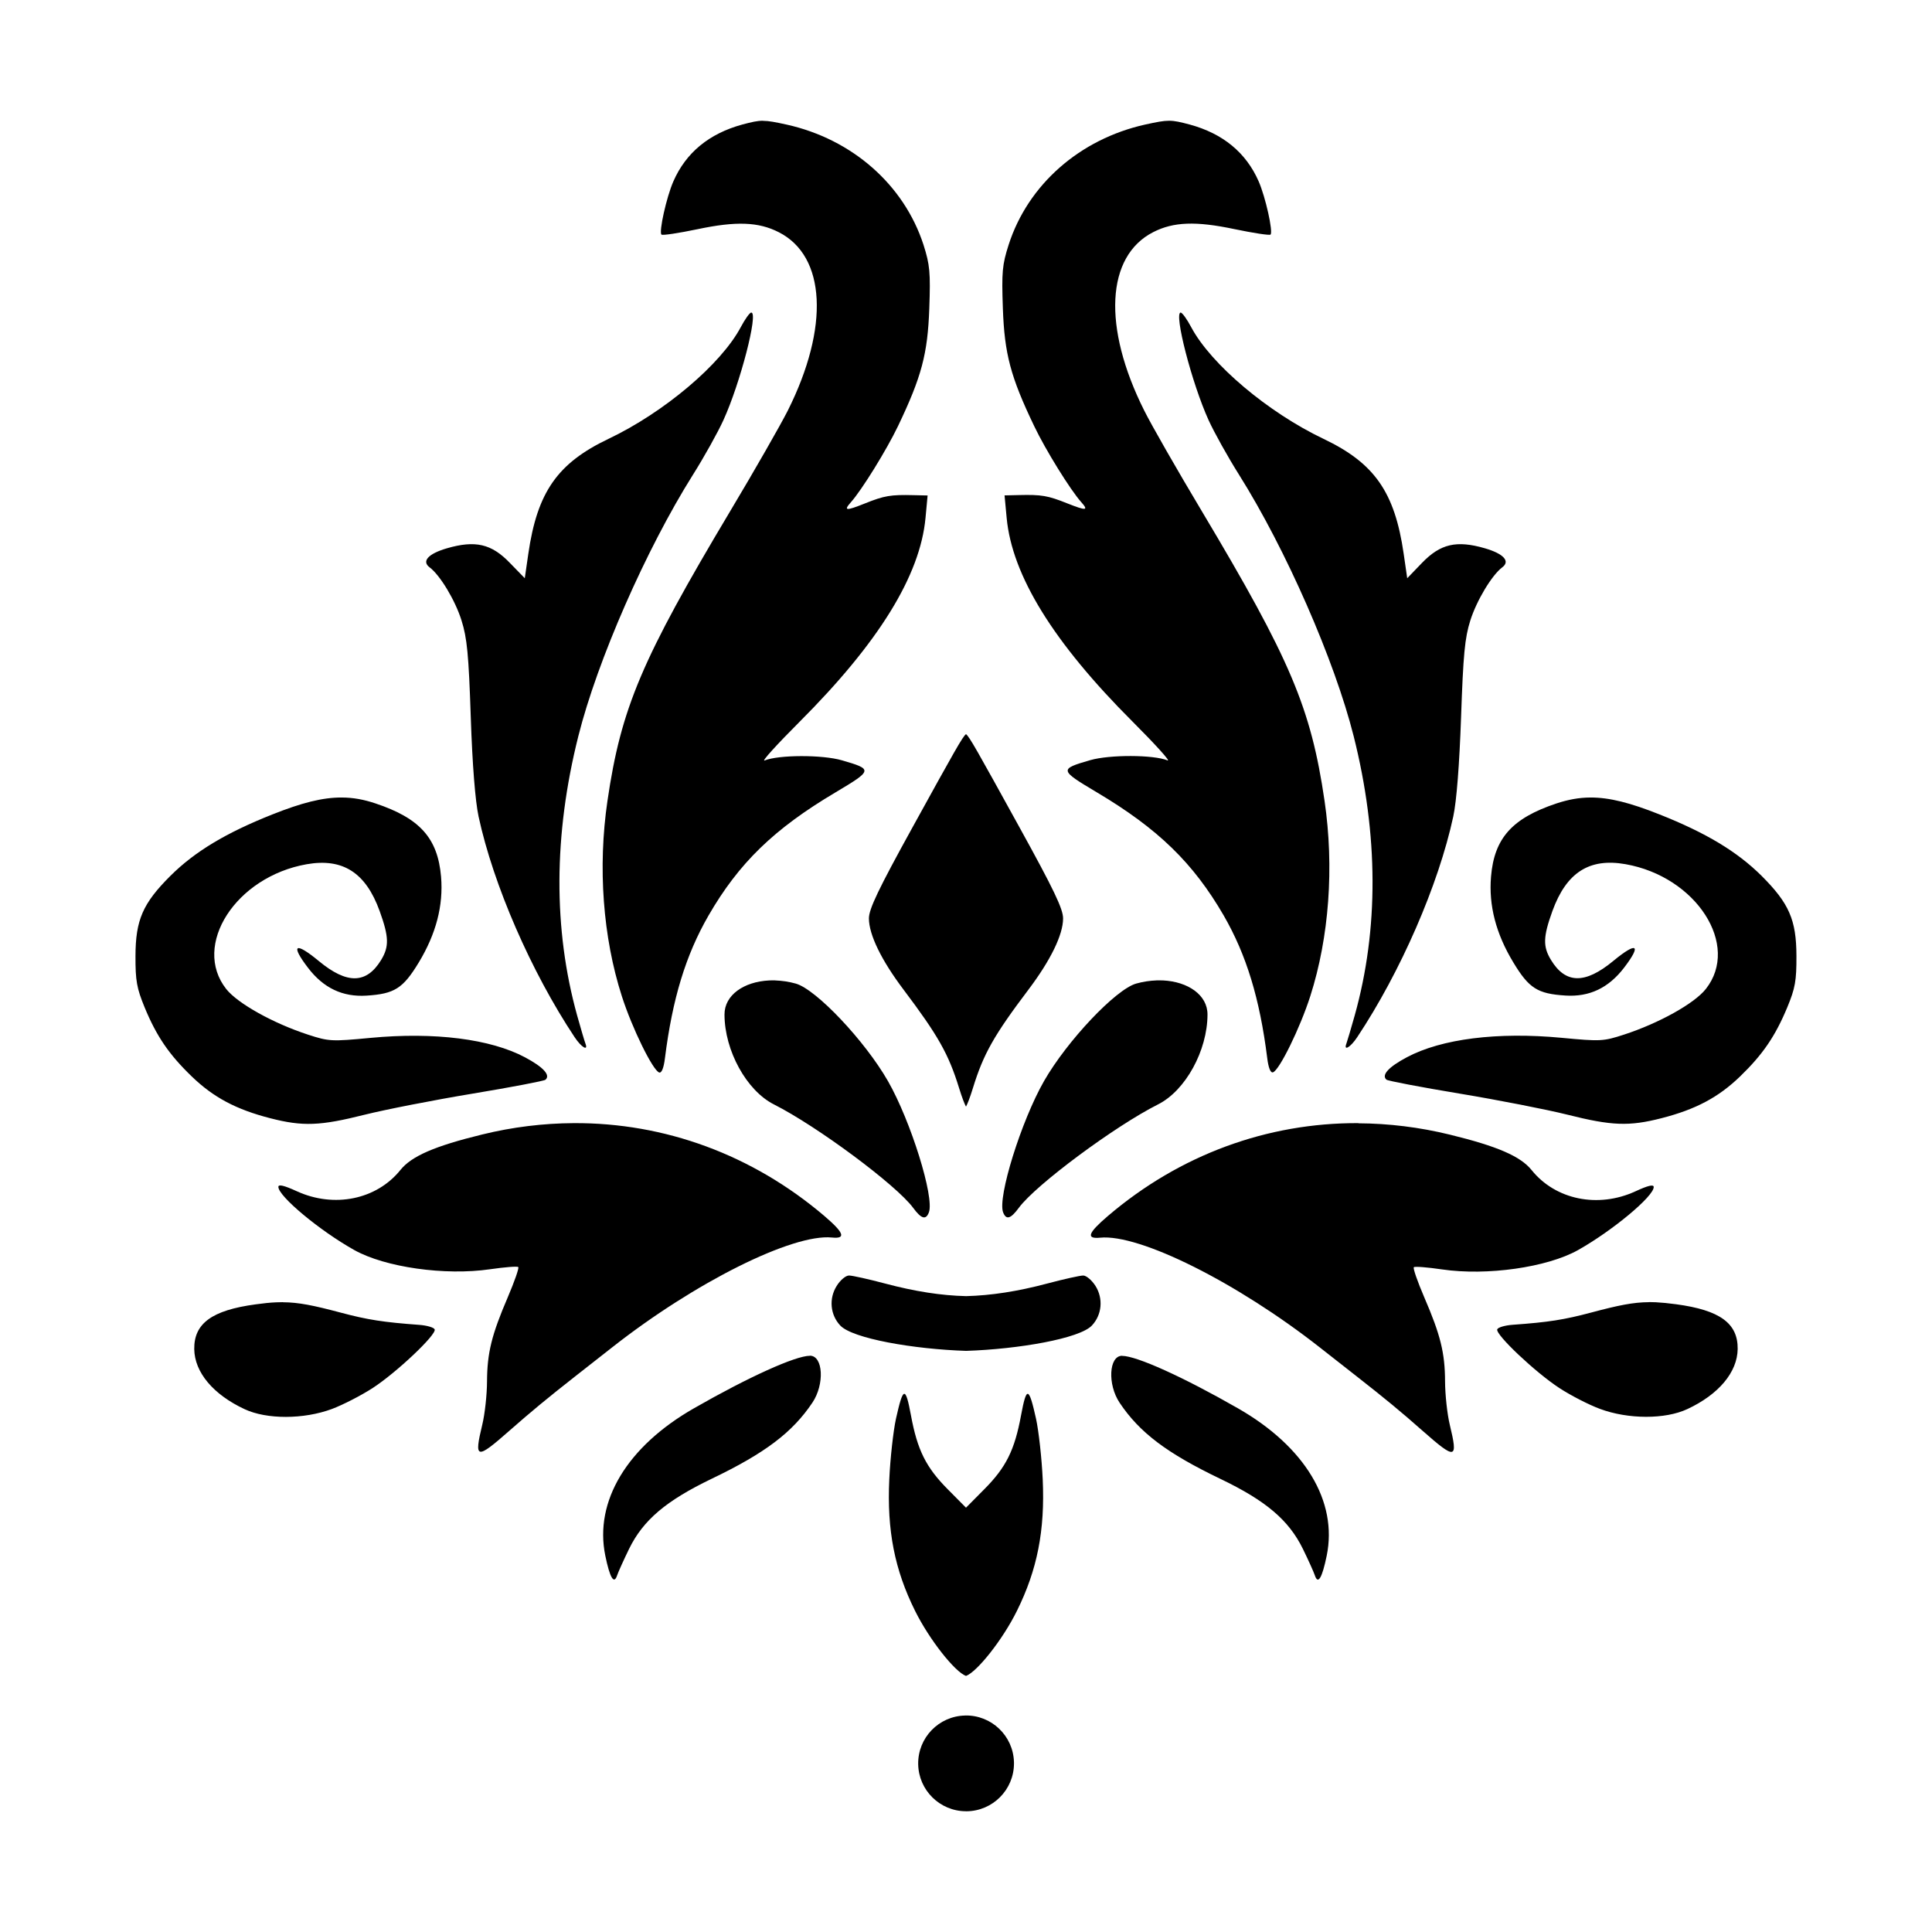
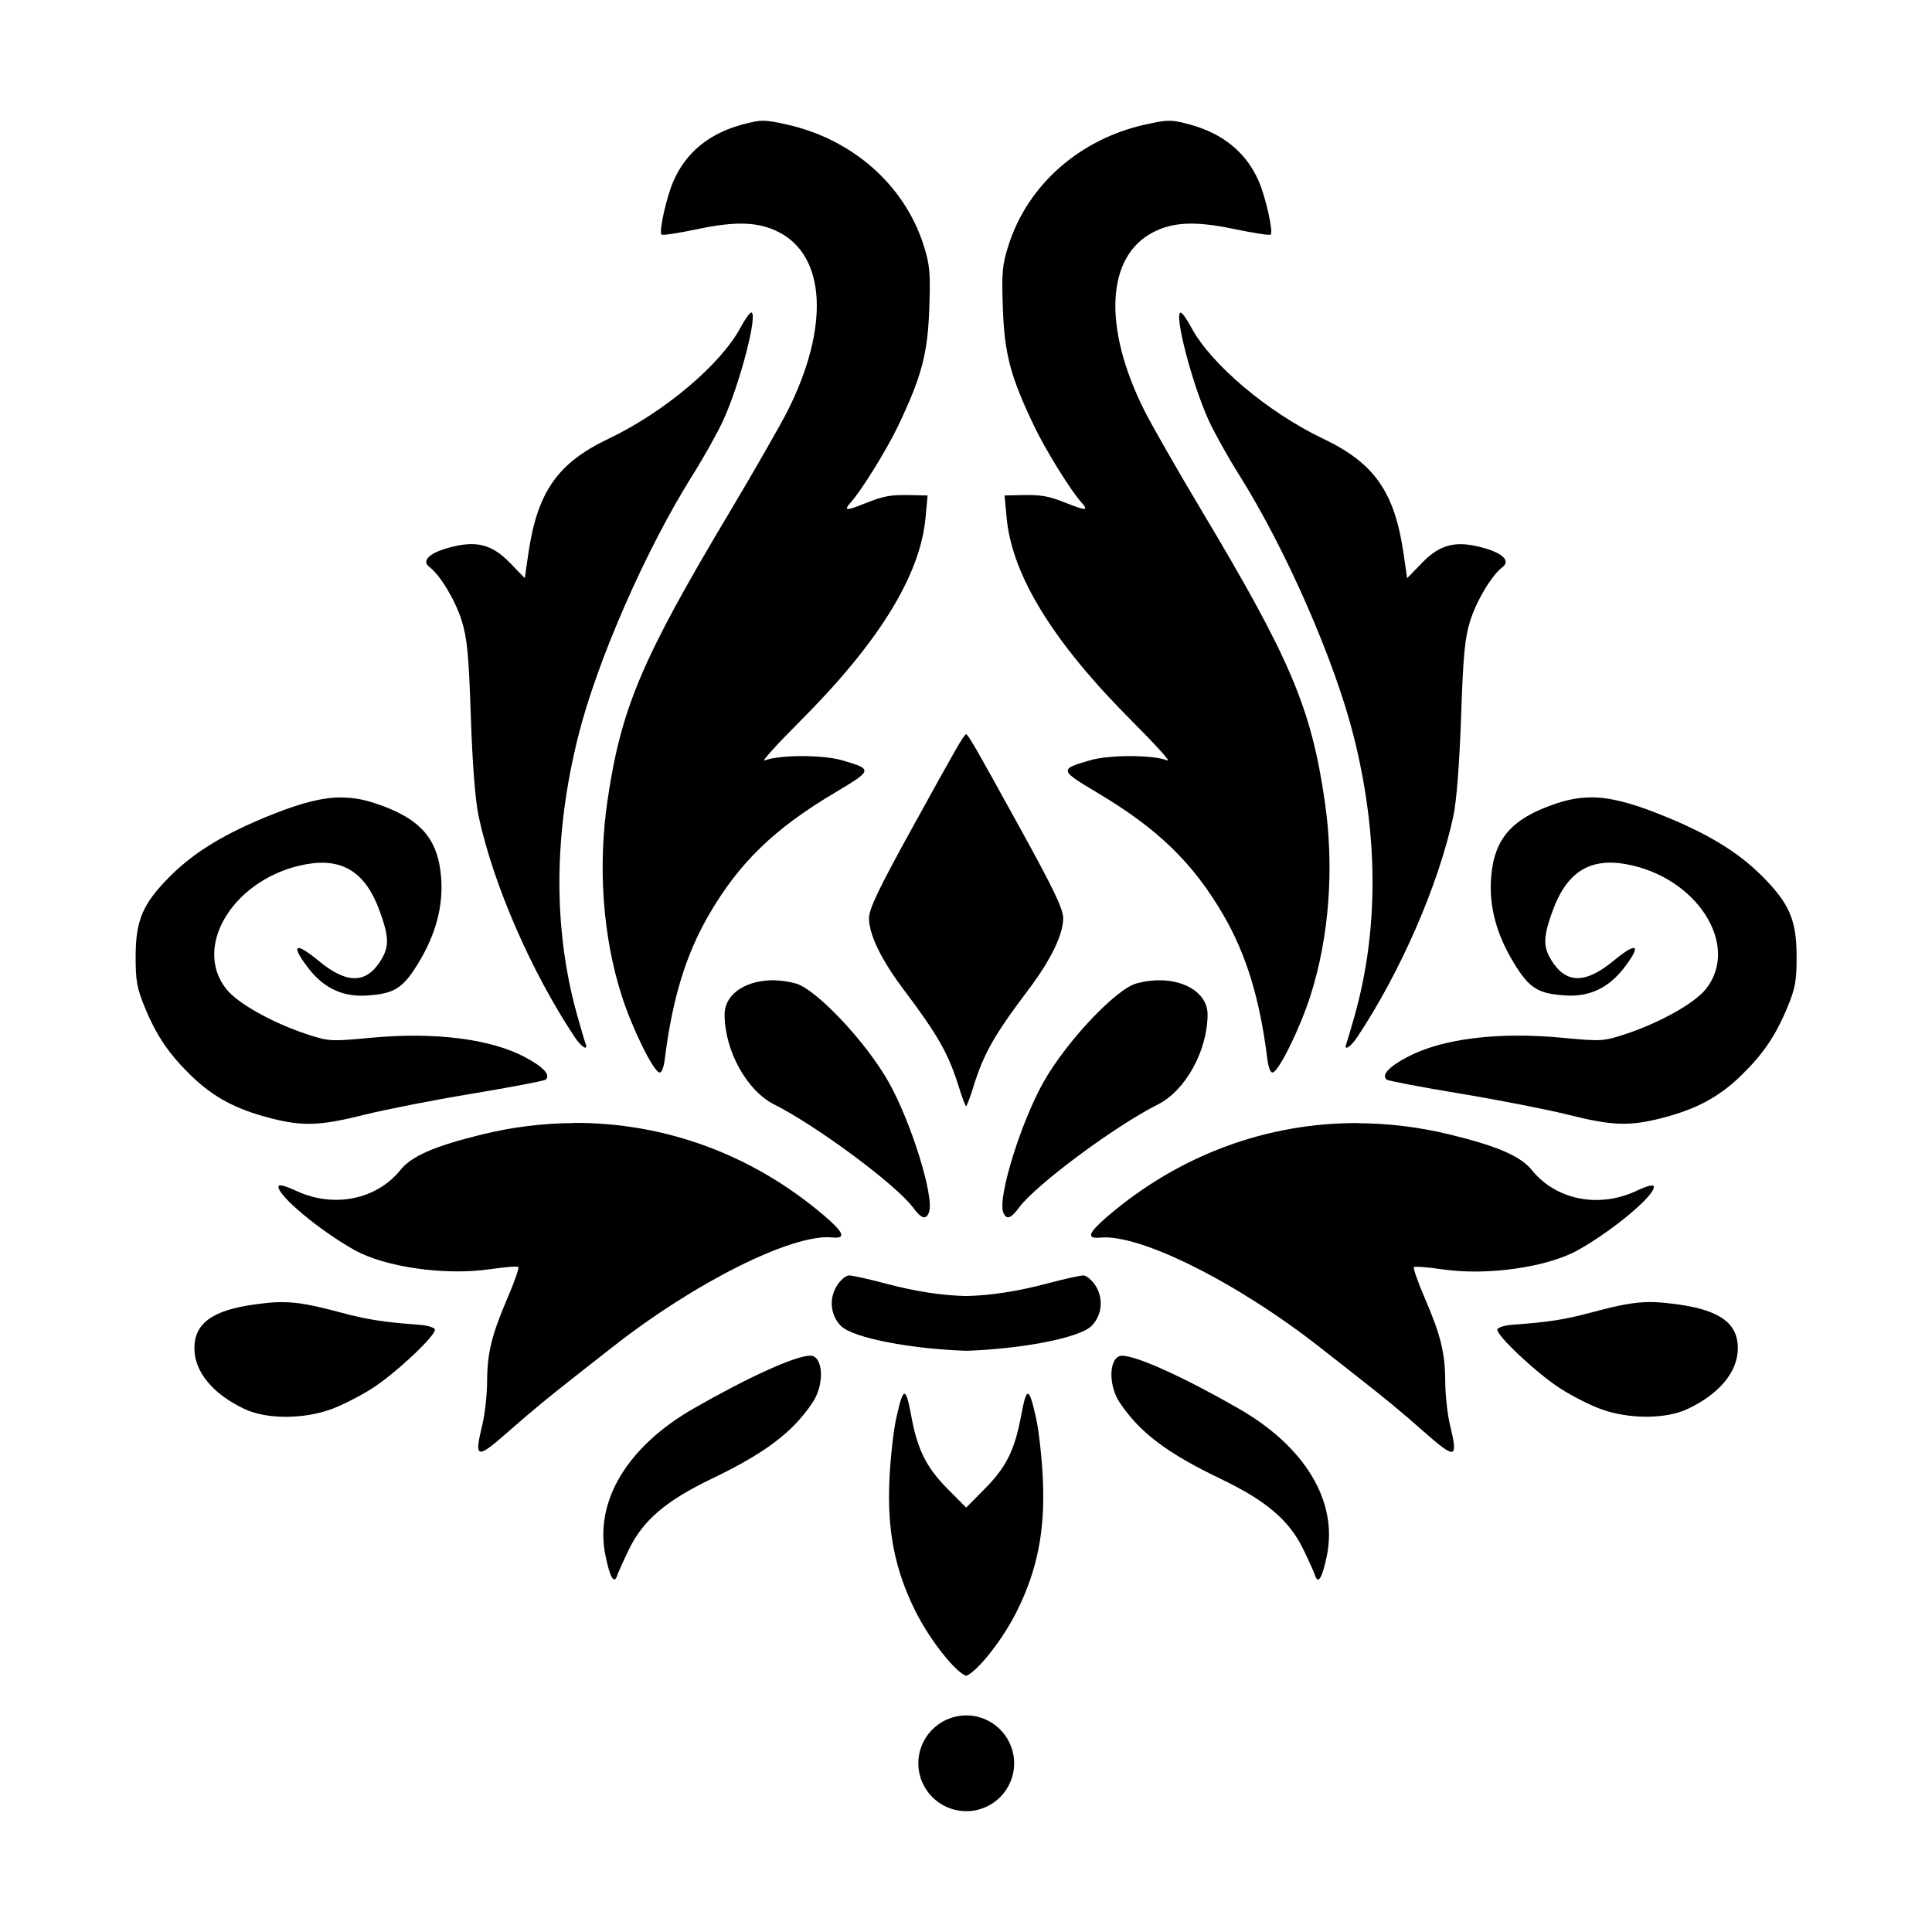
- <svg xmlns="http://www.w3.org/2000/svg" version="1.1" id="svg1" width="24" height="24" viewBox="0 0 24 24" xml:space="preserve">
-   <defs id="defs1" />
+ <svg xmlns="http://www.w3.org/2000/svg" id="svg1" width="24" height="24" version="1.1" viewBox="0 0 24 24" xml:space="preserve">
  <g id="g1">
-     <path id="path58" style="stroke-width:1" d="m 9.478,1.5 c -0.073,-2.1e-5 -0.14,0.016 -0.257,0.047 C 8.808,1.66 8.52,1.897 8.364,2.255 8.279,2.45 8.183,2.881 8.217,2.914 8.229,2.927 8.431,2.896 8.666,2.847 9.145,2.746 9.423,2.756 9.675,2.885 10.26,3.183 10.305,4.064 9.787,5.099 9.699,5.274 9.377,5.838 9.07,6.351 7.971,8.191 7.715,8.795 7.546,9.949 7.425,10.773 7.489,11.642 7.725,12.376 c 0.128,0.399 0.385,0.922 0.464,0.947 0.03,0.009 0.056,-0.056 0.071,-0.177 0.093,-0.74 0.259,-1.283 0.541,-1.772 0.377,-0.653 0.814,-1.077 1.575,-1.529 0.467,-0.278 0.469,-0.288 0.083,-0.4 C 10.216,9.374 9.672,9.376 9.498,9.447 9.454,9.465 9.65,9.249 9.933,8.966 10.915,7.984 11.43,7.151 11.497,6.434 l 0.026,-0.279 -0.175,-0.004 c -0.284,-0.007 -0.362,0.006 -0.604,0.103 -0.237,0.095 -0.269,0.092 -0.173,-0.016 0.136,-0.153 0.442,-0.648 0.584,-0.944 0.293,-0.613 0.369,-0.897 0.389,-1.462 0.016,-0.45 0.007,-0.542 -0.072,-0.791 C 11.23,2.296 10.587,1.729 9.773,1.548 9.631,1.517 9.551,1.501 9.478,1.501 Z m 5.044,0 c -0.073,1.05e-5 -0.153,0.016 -0.295,0.047 -0.814,0.181 -1.457,0.747 -1.697,1.493 -0.08,0.249 -0.088,0.34 -0.072,0.791 0.02,0.565 0.095,0.849 0.389,1.462 0.141,0.296 0.448,0.791 0.584,0.944 0.096,0.107 0.064,0.11 -0.173,0.016 -0.242,-0.097 -0.32,-0.11 -0.604,-0.103 l -0.175,0.004 0.026,0.279 c 0.067,0.716 0.581,1.549 1.564,2.531 0.283,0.283 0.479,0.5 0.435,0.482 -0.174,-0.071 -0.719,-0.073 -0.961,-0.003 -0.387,0.112 -0.384,0.122 0.083,0.4 0.76,0.452 1.197,0.877 1.575,1.529 0.282,0.489 0.448,1.032 0.541,1.772 0.015,0.121 0.041,0.186 0.071,0.177 0.079,-0.025 0.336,-0.548 0.464,-0.947 C 16.511,11.642 16.575,10.773 16.454,9.948 16.285,8.795 16.029,8.191 14.93,6.351 14.623,5.838 14.3,5.274 14.213,5.098 13.695,4.064 13.74,3.183 14.325,2.884 c 0.252,-0.129 0.53,-0.139 1.009,-0.038 0.235,0.049 0.436,0.08 0.449,0.068 0.034,-0.034 -0.062,-0.465 -0.147,-0.66 C 15.48,1.897 15.192,1.659 14.779,1.547 14.662,1.516 14.595,1.5 14.522,1.5 Z m -5.189,2.382 c -0.019,0 -0.078,0.082 -0.131,0.182 C 8.957,4.525 8.25,5.123 7.558,5.452 6.925,5.754 6.674,6.113 6.563,6.879 L 6.519,7.183 6.333,6.992 C 6.105,6.755 5.904,6.709 5.552,6.811 5.319,6.879 5.235,6.972 5.337,7.048 c 0.129,0.096 0.318,0.409 0.396,0.659 0.069,0.218 0.089,0.422 0.115,1.2 0.02,0.598 0.056,1.045 0.097,1.236 0.183,0.849 0.654,1.93 1.193,2.741 0.085,0.128 0.173,0.179 0.134,0.078 -0.011,-0.028 -0.057,-0.185 -0.103,-0.349 C 6.872,11.542 6.876,10.372 7.184,9.146 7.42,8.204 8.027,6.821 8.609,5.896 8.747,5.677 8.917,5.372 8.987,5.218 9.195,4.763 9.423,3.883 9.333,3.883 Z m 5.335,0 c -0.09,0 0.138,0.881 0.345,1.336 0.07,0.154 0.24,0.459 0.378,0.678 0.582,0.925 1.188,2.308 1.425,3.25 0.308,1.226 0.312,2.396 0.013,3.467 -0.046,0.163 -0.092,0.32 -0.103,0.349 -0.039,0.101 0.05,0.049 0.134,-0.078 0.539,-0.811 1.01,-1.892 1.193,-2.741 0.041,-0.191 0.076,-0.638 0.097,-1.236 0.027,-0.777 0.046,-0.982 0.115,-1.2 0.079,-0.249 0.268,-0.563 0.396,-0.659 0.103,-0.076 0.018,-0.169 -0.215,-0.237 -0.352,-0.102 -0.552,-0.056 -0.781,0.181 L 17.481,7.183 17.437,6.879 C 17.326,6.113 17.075,5.754 16.442,5.452 15.751,5.123 15.043,4.525 14.798,4.065 14.745,3.965 14.686,3.883 14.667,3.883 Z M 12,9.12 c -0.042,0.031 -0.135,0.197 -0.662,1.153 -0.428,0.776 -0.544,1.019 -0.544,1.136 5.25e-4,0.202 0.154,0.518 0.429,0.883 0.431,0.572 0.56,0.8 0.691,1.224 0.036,0.117 0.069,0.201 0.086,0.231 0.017,-0.03 0.05,-0.114 0.086,-0.231 0.131,-0.424 0.259,-0.652 0.691,-1.224 0.275,-0.365 0.429,-0.681 0.429,-0.883 3.26e-4,-0.118 -0.116,-0.36 -0.544,-1.136 -0.527,-0.956 -0.62,-1.122 -0.662,-1.153 z M 4.243,9.907 c -0.237,-8.61e-4 -0.497,0.066 -0.859,0.21 -0.579,0.23 -0.964,0.462 -1.266,0.762 -0.344,0.343 -0.434,0.548 -0.435,0.998 -9.975e-4,0.307 0.016,0.399 0.114,0.638 0.148,0.358 0.302,0.584 0.585,0.857 0.269,0.26 0.551,0.41 0.975,0.519 0.405,0.104 0.619,0.096 1.175,-0.044 0.252,-0.063 0.853,-0.181 1.336,-0.261 0.482,-0.08 0.891,-0.158 0.908,-0.173 0.065,-0.057 -0.025,-0.156 -0.253,-0.278 C 6.094,12.906 5.397,12.818 4.602,12.893 4.119,12.939 4.085,12.937 3.827,12.853 3.392,12.711 2.954,12.466 2.811,12.287 2.381,11.743 2.929,10.891 3.809,10.736 c 0.449,-0.079 0.734,0.103 0.907,0.581 0.116,0.321 0.12,0.441 0.018,0.609 -0.182,0.298 -0.424,0.302 -0.774,0.012 -0.294,-0.243 -0.355,-0.205 -0.134,0.084 0.192,0.252 0.43,0.365 0.728,0.346 0.346,-0.022 0.452,-0.089 0.647,-0.41 0.216,-0.357 0.308,-0.708 0.278,-1.067 C 5.438,10.412 5.216,10.164 4.663,9.98 4.52,9.932 4.386,9.907 4.243,9.907 Z m 15.513,0 c -0.142,5.25e-4 -0.276,0.026 -0.419,0.073 -0.553,0.184 -0.775,0.432 -0.815,0.91 -0.03,0.358 0.061,0.709 0.278,1.067 0.194,0.321 0.3,0.388 0.647,0.41 0.297,0.019 0.535,-0.094 0.728,-0.346 0.221,-0.289 0.16,-0.327 -0.134,-0.084 -0.351,0.29 -0.593,0.286 -0.774,-0.012 -0.102,-0.167 -0.098,-0.288 0.018,-0.609 0.174,-0.478 0.458,-0.66 0.907,-0.581 0.881,0.155 1.429,1.007 0.998,1.551 -0.142,0.18 -0.58,0.424 -1.015,0.566 -0.258,0.084 -0.292,0.086 -0.776,0.04 -0.795,-0.075 -1.492,0.012 -1.923,0.242 -0.228,0.121 -0.318,0.221 -0.253,0.278 0.017,0.015 0.426,0.093 0.908,0.173 0.482,0.08 1.084,0.198 1.336,0.261 0.556,0.14 0.77,0.148 1.175,0.044 0.424,-0.109 0.706,-0.259 0.975,-0.519 0.282,-0.273 0.436,-0.499 0.585,-0.857 0.099,-0.239 0.115,-0.331 0.114,-0.638 -0.001,-0.449 -0.091,-0.655 -0.435,-0.998 C 21.579,10.579 21.195,10.347 20.615,10.117 20.253,9.973 19.994,9.906 19.757,9.907 Z M 9.635,12.179 c -0.027,-9.24e-4 -0.054,-7.67e-4 -0.08,4.62e-4 -0.313,0.015 -0.556,0.181 -0.555,0.424 0.001,0.449 0.275,0.945 0.614,1.116 0.537,0.271 1.52,1.001 1.729,1.284 0.102,0.139 0.159,0.155 0.196,0.057 0.071,-0.186 -0.225,-1.135 -0.508,-1.63 -0.286,-0.5 -0.893,-1.142 -1.146,-1.212 -0.085,-0.024 -0.17,-0.036 -0.251,-0.039 z m 4.731,0 c -0.081,0.003 -0.165,0.015 -0.251,0.039 -0.253,0.07 -0.86,0.712 -1.146,1.212 -0.283,0.495 -0.579,1.445 -0.508,1.63 0.038,0.098 0.094,0.082 0.196,-0.057 0.209,-0.284 1.192,-1.014 1.729,-1.284 0.34,-0.171 0.613,-0.667 0.614,-1.116 7.67e-4,-0.243 -0.242,-0.409 -0.555,-0.424 -0.026,-10e-4 -0.053,-10e-4 -0.08,-4.62e-4 z m -7.239,1.773 c -0.377,0.002 -0.758,0.048 -1.137,0.141 -0.59,0.144 -0.878,0.269 -1.016,0.441 -0.296,0.368 -0.824,0.476 -1.287,0.264 -0.16,-0.073 -0.229,-0.089 -0.229,-0.054 0,0.116 0.512,0.543 0.942,0.784 0.383,0.215 1.13,0.321 1.688,0.239 0.181,-0.026 0.339,-0.039 0.35,-0.027 0.012,0.012 -0.047,0.179 -0.129,0.372 -0.202,0.47 -0.257,0.693 -0.259,1.048 -6.09e-4,0.164 -0.027,0.407 -0.059,0.538 -0.104,0.431 -0.075,0.438 0.338,0.074 0.271,-0.238 0.468,-0.401 0.817,-0.675 0.066,-0.051 0.272,-0.213 0.459,-0.36 1.028,-0.808 2.24,-1.413 2.73,-1.364 0.178,0.018 0.151,-0.058 -0.096,-0.269 C 9.344,14.343 8.256,13.946 7.126,13.952 Z m 9.747,0 c -1.13,-0.005 -2.218,0.391 -3.112,1.154 -0.247,0.211 -0.274,0.286 -0.096,0.269 0.49,-0.049 1.702,0.557 2.73,1.364 0.186,0.146 0.393,0.308 0.459,0.36 0.35,0.274 0.547,0.436 0.817,0.675 0.413,0.364 0.442,0.357 0.338,-0.074 -0.032,-0.132 -0.058,-0.374 -0.059,-0.538 -10e-4,-0.355 -0.056,-0.578 -0.259,-1.048 -0.083,-0.193 -0.141,-0.36 -0.129,-0.372 0.012,-0.012 0.169,3.15e-4 0.35,0.027 0.558,0.082 1.305,-0.025 1.688,-0.239 0.429,-0.241 0.942,-0.668 0.942,-0.784 0,-0.036 -0.069,-0.02 -0.229,0.054 -0.463,0.212 -0.991,0.104 -1.287,-0.264 -0.138,-0.172 -0.426,-0.297 -1.016,-0.441 -0.38,-0.093 -0.761,-0.139 -1.137,-0.141 z m -6.328,1.893 c -0.04,0 -0.109,0.058 -0.153,0.13 -0.098,0.157 -0.08,0.358 0.045,0.491 0.152,0.162 0.912,0.294 1.563,0.315 0.651,-0.021 1.411,-0.153 1.563,-0.315 0.125,-0.133 0.143,-0.334 0.045,-0.491 -0.045,-0.071 -0.114,-0.13 -0.153,-0.13 -0.04,0 -0.242,0.045 -0.449,0.1 -0.369,0.098 -0.696,0.148 -1.005,0.156 -0.309,-0.007 -0.636,-0.058 -1.005,-0.156 -0.207,-0.055 -0.409,-0.1 -0.449,-0.1 z m -7.031,0.331 c -0.028,-1.15e-4 -0.056,5.36e-4 -0.085,0.002 -0.077,0.003 -0.158,0.012 -0.253,0.025 -0.544,0.073 -0.768,0.237 -0.764,0.556 0.004,0.288 0.235,0.564 0.625,0.746 0.275,0.129 0.735,0.128 1.085,-0.002 0.136,-0.051 0.364,-0.168 0.506,-0.26 0.297,-0.193 0.793,-0.662 0.771,-0.728 -0.008,-0.024 -0.095,-0.05 -0.192,-0.057 -0.447,-0.033 -0.641,-0.063 -0.975,-0.152 -0.338,-0.09 -0.524,-0.128 -0.719,-0.129 z m 16.97,0 c -0.196,8.82e-4 -0.382,0.039 -0.719,0.129 -0.334,0.089 -0.528,0.12 -0.975,0.152 -0.098,0.007 -0.184,0.033 -0.192,0.057 -0.022,0.066 0.474,0.534 0.771,0.728 0.142,0.093 0.37,0.21 0.506,0.26 0.35,0.13 0.81,0.131 1.085,0.002 0.39,-0.182 0.621,-0.458 0.625,-0.746 0.004,-0.319 -0.22,-0.483 -0.764,-0.556 -0.095,-0.013 -0.177,-0.021 -0.253,-0.025 -0.029,-0.001 -0.057,-0.002 -0.085,-0.002 z m -10.424,0.666 c -0.179,3.2e-5 -0.761,0.263 -1.44,0.652 -0.831,0.475 -1.24,1.155 -1.102,1.83 0.057,0.277 0.108,0.364 0.147,0.246 0.014,-0.042 0.081,-0.19 0.149,-0.33 0.175,-0.357 0.458,-0.597 1.025,-0.87 0.665,-0.319 1.004,-0.576 1.252,-0.946 0.153,-0.228 0.134,-0.583 -0.031,-0.583 z m 3.878,0 c -0.164,-4.2e-5 -0.183,0.355 -0.031,0.583 0.248,0.371 0.587,0.627 1.252,0.946 0.567,0.272 0.85,0.513 1.025,0.87 0.068,0.139 0.135,0.288 0.149,0.33 0.039,0.118 0.09,0.031 0.147,-0.246 0.138,-0.675 -0.271,-1.354 -1.102,-1.83 -0.679,-0.389 -1.261,-0.652 -1.44,-0.652 z m -2.708,0.473 c -0.027,0.006 -0.056,0.108 -0.101,0.309 -0.033,0.151 -0.071,0.49 -0.083,0.753 -0.03,0.634 0.066,1.123 0.321,1.635 0.178,0.358 0.494,0.757 0.632,0.807 0.138,-0.051 0.455,-0.449 0.632,-0.807 0.254,-0.512 0.35,-1.001 0.321,-1.635 -0.012,-0.263 -0.05,-0.602 -0.083,-0.753 -0.089,-0.401 -0.118,-0.408 -0.186,-0.043 -0.08,0.434 -0.187,0.648 -0.458,0.92 l -0.226,0.228 -0.226,-0.228 c -0.271,-0.273 -0.378,-0.487 -0.458,-0.92 -0.034,-0.183 -0.058,-0.272 -0.085,-0.266 z m 0.757,3.996 a 0.595,0.595 0 0 0 -0.582,0.603 0.595,0.595 0 0 0 0.593,0.586 c 6.41e-4,7.4e-5 0.001,3.15e-4 0.002,3.99e-4 3.15e-4,-4.2e-5 6.83e-4,-1.99e-4 10e-4,-2.41e-4 a 0.595,0.595 0 0 0 0.003,2.41e-4 0.595,0.595 0 0 0 0.591,-0.595 l -2.42e-4,-0.017 a 0.595,0.595 0 0 0 -0.607,-0.578 z" />
+     <path id="path58" d="m9.478 1.5c-0.073-2.1e-5 -0.14 0.016-0.257 0.047-0.414 0.112-0.702 0.349-0.857 0.707-0.085 0.195-0.181 0.626-0.147 0.66 0.012 0.012 0.214-0.018 0.449-0.068 0.479-0.101 0.757-0.091 1.009 0.038 0.585 0.299 0.63 1.179 0.112 2.214-0.088 0.175-0.411 0.739-0.717 1.253-1.099 1.839-1.355 2.444-1.524 3.597-0.121 0.825-0.057 1.694 0.179 2.427 0.128 0.399 0.385 0.922 0.464 0.947 0.03 0.009 0.056-0.056 0.071-0.177 0.093-0.74 0.259-1.283 0.541-1.772 0.377-0.653 0.814-1.077 1.575-1.529 0.467-0.278 0.469-0.288 0.083-0.4-0.242-0.07-0.787-0.068-0.961 0.003-0.044 0.018 0.152-0.199 0.435-0.482 0.983-0.982 1.497-1.815 1.564-2.531l0.026-0.279-0.175-0.004c-0.284-0.007-0.362 0.006-0.604 0.103-0.237 0.095-0.269 0.092-0.173-0.016 0.136-0.153 0.442-0.648 0.584-0.944 0.293-0.613 0.369-0.897 0.389-1.462 0.016-0.45 0.007-0.542-0.072-0.791-0.24-0.746-0.883-1.312-1.697-1.494-0.142-0.032-0.222-0.047-0.295-0.047zm5.044 0c-0.073 1.05e-5 -0.153 0.016-0.295 0.047-0.814 0.181-1.457 0.747-1.697 1.494-0.08 0.249-0.088 0.34-0.072 0.791 0.02 0.565 0.095 0.849 0.389 1.462 0.141 0.296 0.448 0.791 0.584 0.944 0.096 0.107 0.064 0.11-0.173 0.016-0.242-0.097-0.32-0.11-0.604-0.103l-0.175 0.004 0.026 0.279c0.067 0.716 0.581 1.549 1.564 2.531 0.283 0.283 0.479 0.5 0.435 0.482-0.174-0.071-0.719-0.073-0.961-0.003-0.387 0.112-0.384 0.122 0.083 0.4 0.76 0.452 1.197 0.877 1.575 1.529 0.282 0.489 0.448 1.032 0.541 1.772 0.015 0.121 0.041 0.186 0.071 0.177 0.079-0.025 0.336-0.548 0.464-0.947 0.236-0.733 0.3-1.603 0.179-2.427-0.169-1.153-0.425-1.758-1.524-3.597-0.307-0.513-0.629-1.077-0.717-1.253-0.518-1.035-0.473-1.915 0.112-2.214 0.252-0.129 0.53-0.139 1.009-0.038 0.235 0.049 0.436 0.08 0.449 0.068 0.034-0.034-0.062-0.465-0.147-0.66-0.155-0.357-0.443-0.595-0.857-0.707-0.117-0.032-0.183-0.047-0.257-0.047zm-5.189 2.382c-0.019 0-0.078 0.082-0.131 0.182-0.244 0.461-0.952 1.058-1.644 1.387-0.633 0.301-0.883 0.661-0.995 1.427l-0.044 0.304-0.185-0.191c-0.229-0.236-0.43-0.283-0.781-0.181-0.233 0.068-0.318 0.161-0.215 0.237 0.129 0.096 0.318 0.409 0.396 0.659 0.069 0.218 0.089 0.422 0.115 1.2 0.02 0.598 0.056 1.045 0.097 1.236 0.183 0.849 0.654 1.93 1.193 2.741 0.085 0.128 0.173 0.179 0.134 0.078-0.011-0.028-0.057-0.185-0.103-0.349-0.299-1.071-0.294-2.241 0.013-3.467 0.236-0.942 0.843-2.325 1.425-3.25 0.138-0.219 0.308-0.524 0.378-0.678 0.208-0.455 0.436-1.336 0.345-1.336zm5.335 0c-0.09 0 0.138 0.881 0.345 1.336 0.07 0.154 0.24 0.459 0.378 0.678 0.582 0.925 1.188 2.308 1.425 3.25 0.308 1.226 0.312 2.396 0.013 3.467-0.046 0.163-0.092 0.32-0.103 0.349-0.039 0.101 0.05 0.049 0.134-0.078 0.539-0.811 1.01-1.892 1.193-2.741 0.041-0.191 0.076-0.638 0.097-1.236 0.027-0.777 0.046-0.982 0.115-1.2 0.079-0.249 0.268-0.563 0.396-0.659 0.103-0.076 0.018-0.169-0.215-0.237-0.351-0.102-0.552-0.056-0.781 0.181l-0.185 0.191-0.044-0.304c-0.111-0.766-0.362-1.125-0.995-1.427-0.692-0.33-1.399-0.927-1.644-1.387-0.053-0.1-0.112-0.182-0.131-0.182zm-2.667 5.237c-0.042 0.031-0.135 0.197-0.662 1.153-0.428 0.776-0.544 1.019-0.544 1.136 5.25e-4 0.202 0.154 0.518 0.429 0.883 0.431 0.572 0.56 0.8 0.691 1.224 0.036 0.117 0.069 0.201 0.086 0.231 0.017-0.03 0.05-0.114 0.086-0.231 0.131-0.424 0.259-0.652 0.691-1.224 0.275-0.365 0.429-0.681 0.429-0.883 3.26e-4 -0.118-0.116-0.36-0.544-1.136-0.527-0.956-0.62-1.122-0.662-1.153zm-7.756 0.787c-0.237-8.61e-4 -0.497 0.066-0.859 0.21-0.579 0.23-0.964 0.462-1.266 0.762-0.344 0.343-0.434 0.548-0.435 0.998-9.975e-4 0.307 0.016 0.399 0.114 0.638 0.148 0.358 0.302 0.584 0.585 0.857 0.269 0.26 0.551 0.41 0.975 0.519 0.405 0.104 0.619 0.096 1.175-0.044 0.252-0.063 0.853-0.181 1.336-0.261 0.482-0.08 0.891-0.158 0.908-0.173 0.065-0.057-0.025-0.156-0.253-0.278-0.431-0.23-1.128-0.317-1.923-0.242-0.484 0.046-0.517 0.044-0.776-0.04-0.435-0.142-0.873-0.386-1.015-0.566-0.431-0.544 0.117-1.396 0.998-1.551 0.449-0.079 0.734 0.103 0.907 0.581 0.117 0.321 0.12 0.441 0.018 0.609-0.182 0.298-0.424 0.302-0.774 0.012-0.294-0.243-0.355-0.205-0.134 0.084 0.192 0.252 0.43 0.365 0.728 0.346 0.346-0.022 0.452-0.089 0.647-0.41 0.216-0.357 0.308-0.708 0.278-1.067-0.04-0.478-0.262-0.726-0.815-0.91-0.143-0.048-0.277-0.073-0.419-0.073zm15.513 0c-0.142 5.25e-4 -0.276 0.026-0.419 0.073-0.553 0.184-0.775 0.432-0.815 0.91-0.03 0.358 0.061 0.709 0.278 1.067 0.194 0.321 0.3 0.388 0.647 0.41 0.297 0.019 0.535-0.094 0.728-0.346 0.221-0.289 0.16-0.327-0.134-0.084-0.351 0.29-0.593 0.286-0.774-0.012-0.102-0.167-0.098-0.288 0.018-0.609 0.174-0.478 0.458-0.66 0.907-0.581 0.881 0.155 1.429 1.007 0.998 1.551-0.142 0.18-0.58 0.424-1.015 0.566-0.258 0.084-0.292 0.086-0.776 0.04-0.795-0.075-1.492 0.012-1.923 0.242-0.228 0.121-0.318 0.221-0.253 0.278 0.017 0.015 0.426 0.093 0.908 0.173 0.482 0.08 1.084 0.198 1.336 0.261 0.556 0.14 0.77 0.148 1.175 0.044 0.424-0.109 0.706-0.259 0.975-0.519 0.282-0.273 0.436-0.499 0.585-0.857 0.099-0.239 0.115-0.331 0.114-0.638-1e-3 -0.449-0.091-0.655-0.435-0.998-0.302-0.301-0.686-0.532-1.266-0.762-0.362-0.144-0.622-0.211-0.859-0.21zm-10.122 2.272c-0.027-9.24e-4 -0.054-7.67e-4 -0.08 4.62e-4 -0.313 0.015-0.556 0.181-0.555 0.424 0.001 0.449 0.275 0.945 0.614 1.116 0.537 0.271 1.52 1.001 1.729 1.284 0.102 0.139 0.159 0.155 0.196 0.057 0.071-0.186-0.225-1.135-0.508-1.63-0.286-0.5-0.893-1.141-1.146-1.212-0.085-0.024-0.17-0.036-0.251-0.039zm4.731 0c-0.081 0.003-0.165 0.015-0.251 0.039-0.253 0.07-0.86 0.712-1.146 1.212-0.283 0.495-0.579 1.445-0.508 1.63 0.038 0.098 0.094 0.082 0.196-0.057 0.209-0.284 1.192-1.014 1.729-1.284 0.34-0.171 0.613-0.667 0.614-1.116 7.67e-4 -0.243-0.242-0.409-0.555-0.424-0.026-1e-3 -0.053-1e-3 -0.08-4.62e-4zm-7.239 1.773c-0.377 0.002-0.758 0.048-1.137 0.141-0.59 0.144-0.878 0.269-1.016 0.441-0.296 0.368-0.824 0.476-1.287 0.264-0.16-0.073-0.229-0.089-0.229-0.054 0 0.116 0.512 0.543 0.942 0.784 0.383 0.215 1.13 0.321 1.688 0.239 0.181-0.026 0.339-0.039 0.35-0.027 0.012 0.012-0.047 0.179-0.129 0.372-0.202 0.47-0.257 0.693-0.259 1.048-6.09e-4 0.164-0.027 0.407-0.059 0.538-0.104 0.431-0.075 0.438 0.338 0.074 0.271-0.238 0.468-0.401 0.817-0.675 0.066-0.051 0.272-0.213 0.459-0.36 1.028-0.808 2.24-1.413 2.73-1.364 0.178 0.018 0.151-0.058-0.096-0.269-0.893-0.763-1.982-1.159-3.112-1.154zm9.748 0c-1.13-0.005-2.218 0.391-3.112 1.154-0.247 0.211-0.274 0.286-0.096 0.269 0.49-0.049 1.702 0.557 2.73 1.364 0.186 0.146 0.393 0.308 0.459 0.36 0.35 0.274 0.547 0.436 0.817 0.675 0.413 0.364 0.442 0.357 0.338-0.074-0.032-0.132-0.058-0.374-0.059-0.538-1e-3 -0.355-0.056-0.578-0.259-1.048-0.083-0.193-0.141-0.36-0.129-0.372 0.012-0.012 0.169 3.15e-4 0.35 0.027 0.558 0.082 1.305-0.025 1.688-0.239 0.429-0.241 0.942-0.668 0.942-0.784 0-0.036-0.069-0.02-0.229 0.054-0.463 0.212-0.991 0.104-1.287-0.264-0.138-0.172-0.426-0.297-1.016-0.441-0.38-0.093-0.761-0.139-1.137-0.141zm-6.328 1.893c-0.04 0-0.109 0.058-0.153 0.13-0.098 0.157-0.08 0.358 0.045 0.491 0.152 0.162 0.912 0.294 1.563 0.315 0.651-0.021 1.411-0.153 1.563-0.315 0.125-0.133 0.143-0.334 0.045-0.491-0.045-0.071-0.114-0.13-0.153-0.13-0.04 0-0.242 0.045-0.449 0.1-0.369 0.098-0.696 0.148-1.005 0.156-0.309-0.007-0.636-0.058-1.005-0.156-0.207-0.055-0.409-0.1-0.449-0.1zm-7.031 0.331c-0.028-1.15e-4 -0.056 5.36e-4 -0.085 0.002-0.077 0.003-0.158 0.012-0.253 0.025-0.544 0.073-0.768 0.237-0.764 0.556 0.004 0.288 0.235 0.564 0.625 0.746 0.275 0.129 0.735 0.128 1.085-0.002 0.136-0.051 0.364-0.168 0.506-0.26 0.297-0.193 0.793-0.662 0.771-0.728-0.008-0.024-0.095-0.05-0.192-0.057-0.447-0.033-0.641-0.063-0.975-0.152-0.338-0.09-0.524-0.128-0.719-0.129zm16.97 0c-0.196 8.82e-4 -0.382 0.039-0.719 0.129-0.334 0.089-0.528 0.12-0.975 0.152-0.098 0.007-0.184 0.033-0.192 0.057-0.022 0.066 0.474 0.534 0.771 0.728 0.142 0.093 0.37 0.21 0.506 0.26 0.35 0.13 0.81 0.131 1.085 0.002 0.39-0.182 0.621-0.458 0.625-0.746 0.004-0.319-0.22-0.483-0.764-0.556-0.095-0.013-0.177-0.021-0.253-0.025-0.029-1e-3 -0.057-0.002-0.085-0.002zm-10.424 0.666c-0.179 3.2e-5 -0.761 0.263-1.44 0.652-0.831 0.475-1.24 1.155-1.102 1.83 0.057 0.277 0.108 0.364 0.147 0.246 0.014-0.042 0.081-0.19 0.149-0.33 0.175-0.357 0.458-0.597 1.025-0.87 0.665-0.319 1.004-0.576 1.252-0.946 0.153-0.228 0.134-0.583-0.031-0.583zm3.878 0c-0.164-4.2e-5 -0.183 0.355-0.031 0.583 0.248 0.371 0.587 0.627 1.252 0.946 0.567 0.272 0.85 0.513 1.025 0.87 0.068 0.139 0.135 0.288 0.149 0.33 0.039 0.118 0.09 0.031 0.147-0.246 0.138-0.675-0.271-1.355-1.102-1.83-0.679-0.389-1.261-0.652-1.44-0.652zm-2.708 0.473c-0.027 0.006-0.056 0.108-0.101 0.309-0.033 0.151-0.071 0.49-0.083 0.753-0.03 0.634 0.066 1.123 0.321 1.635 0.178 0.358 0.494 0.757 0.632 0.807 0.138-0.051 0.455-0.449 0.632-0.807 0.254-0.512 0.35-1.001 0.321-1.635-0.012-0.263-0.05-0.602-0.083-0.753-0.089-0.401-0.118-0.408-0.186-0.043-0.08 0.434-0.187 0.648-0.458 0.92l-0.226 0.228-0.226-0.228c-0.271-0.273-0.378-0.487-0.458-0.92-0.034-0.183-0.058-0.272-0.085-0.266zm0.757 3.996a0.595 0.595 0 0 0-0.582 0.603 0.595 0.595 0 0 0 0.593 0.586c6.41e-4 7.4e-5 1e-3 3.15e-4 0.002 3.99e-4 3.15e-4 -4.2e-5 6.83e-4 -1.99e-4 1e-3 -2.41e-4a0.595 0.595 0 0 0 0.003 2.41e-4 0.595 0.595 0 0 0 0.591-0.595l-2.42e-4 -0.017a0.595 0.595 0 0 0-0.607-0.578z" />
  </g>
</svg>
